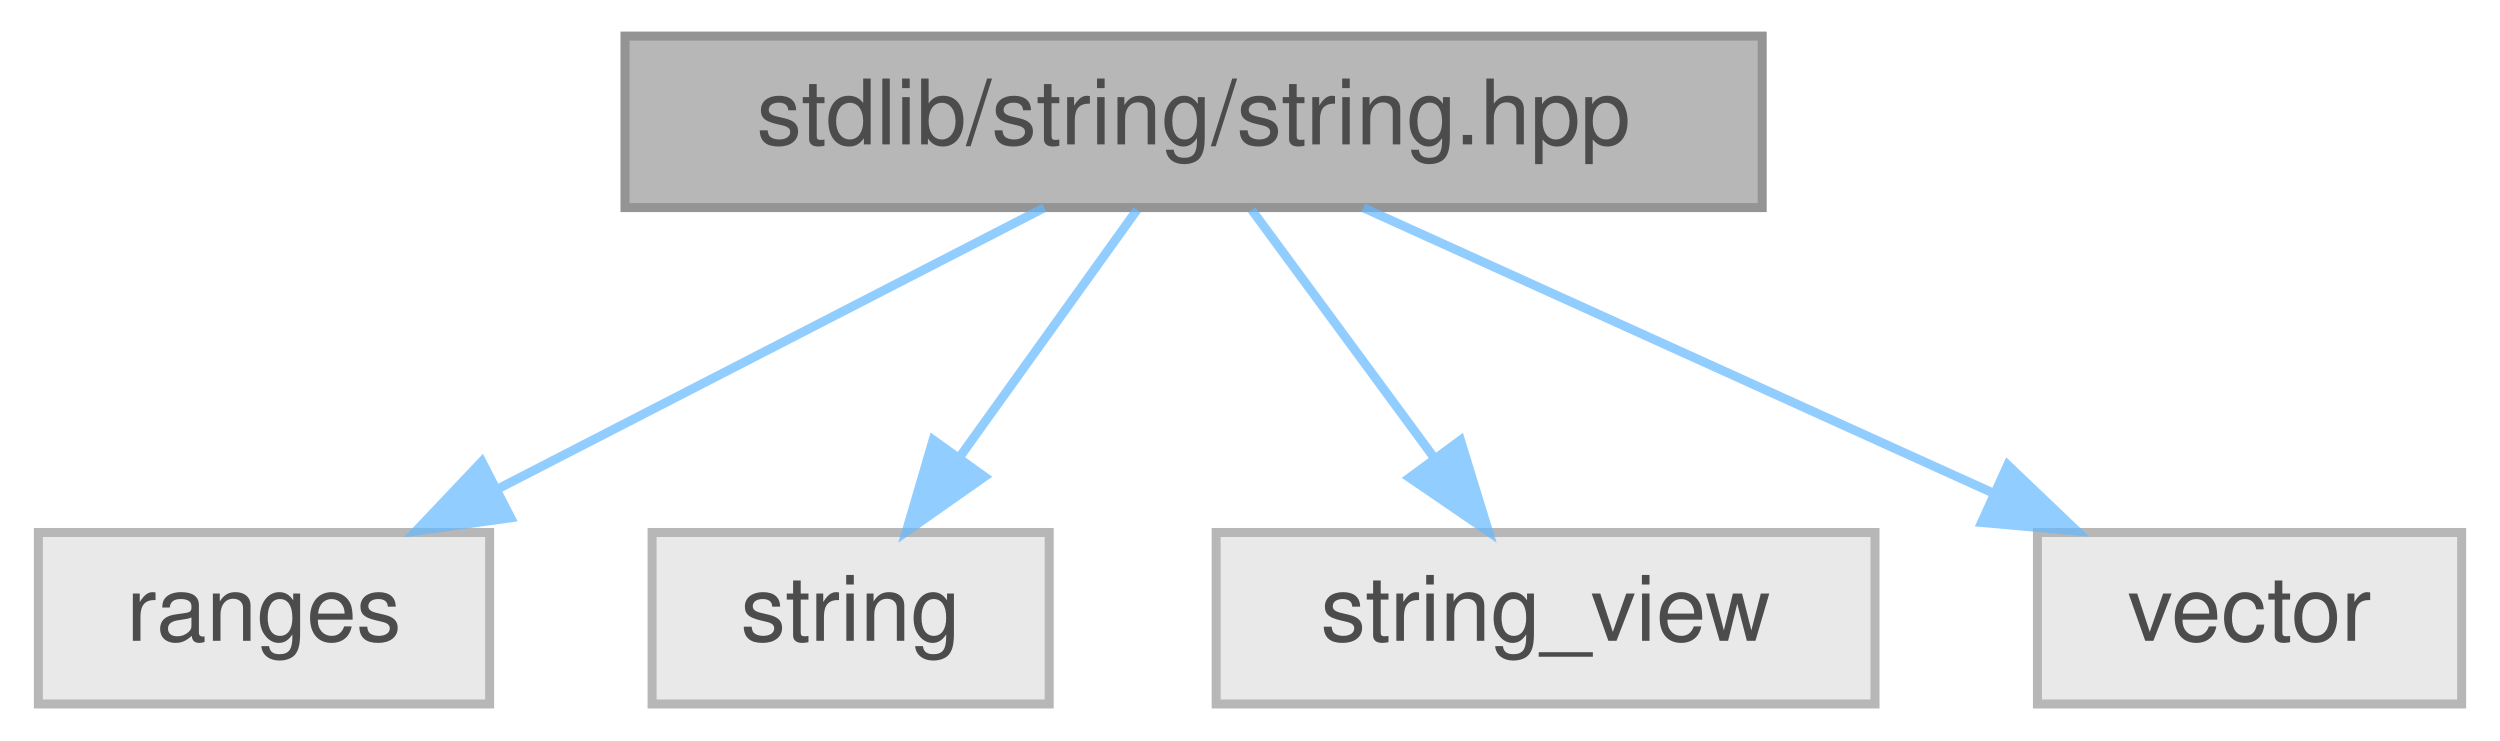
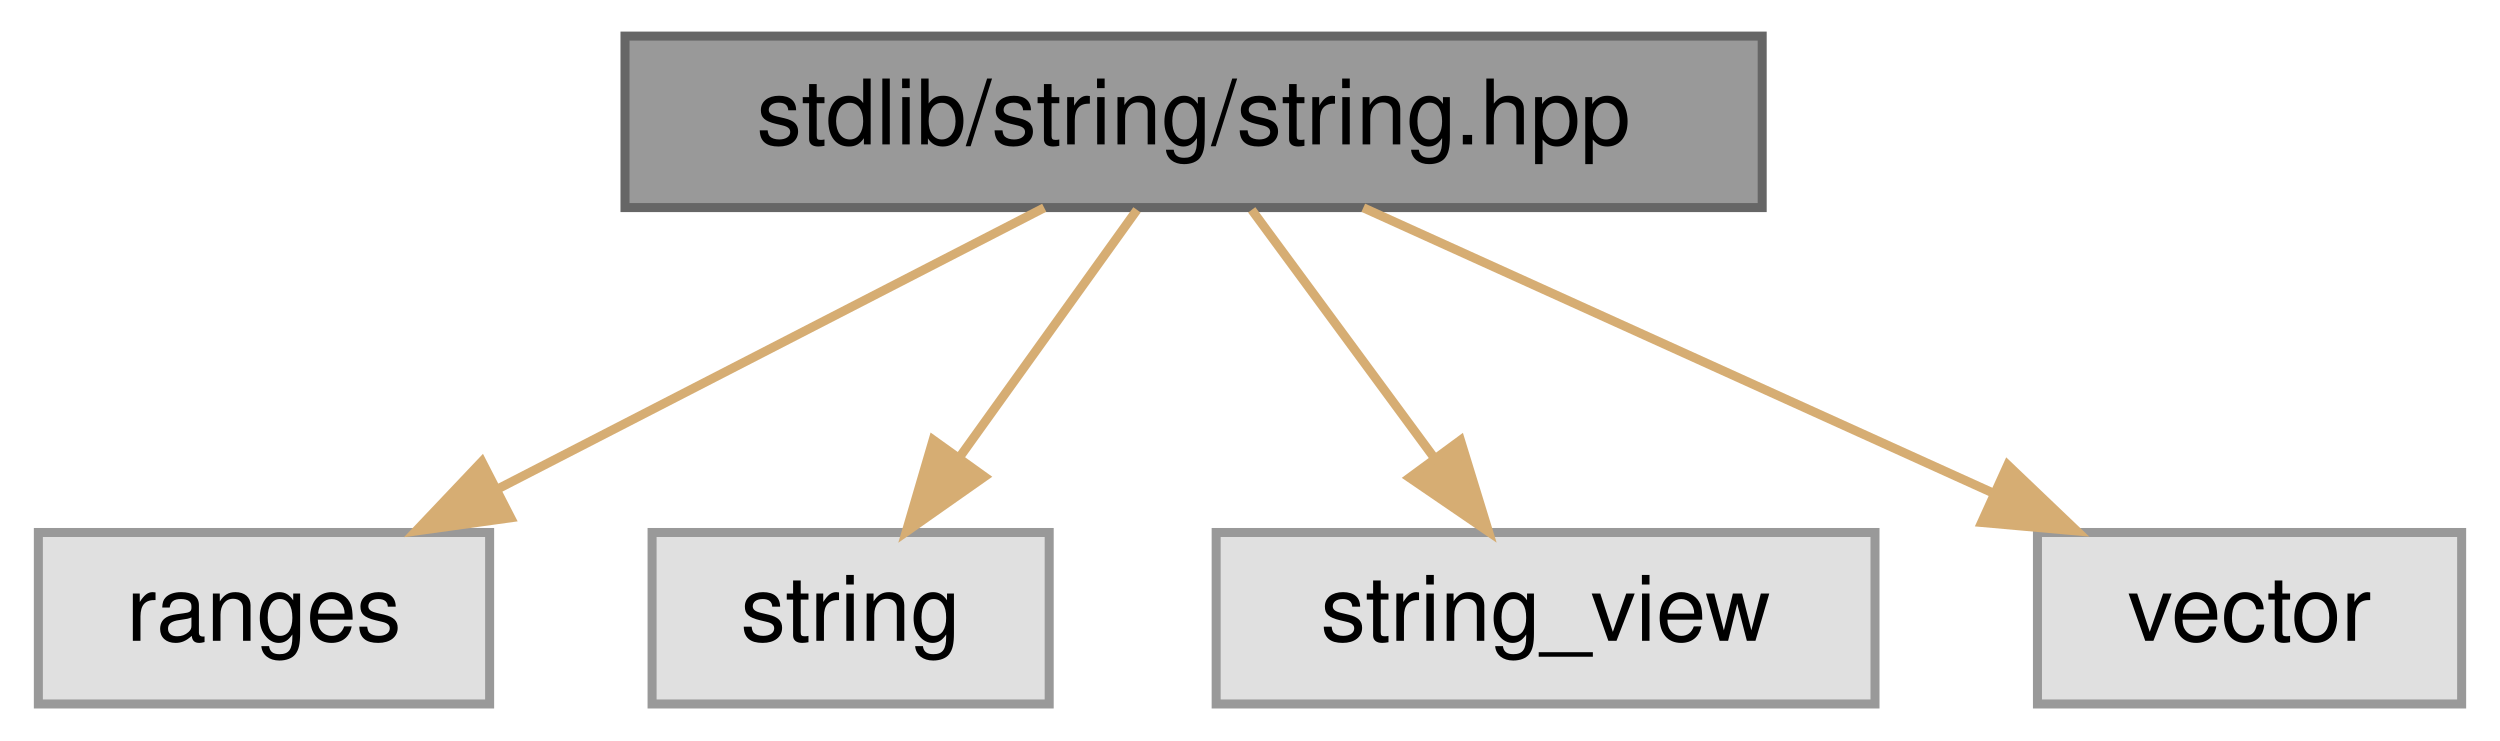
<svg xmlns="http://www.w3.org/2000/svg" xmlns:xlink="http://www.w3.org/1999/xlink" width="277pt" height="82pt" viewBox="0.00 0.00 276.50 82.00">
-   <svg id="main" version="1.1" xml:space="preserve">
-     <style type="text/css">
- .node, .edge {opacity: 0.7;}
- .node.selected, .edge.selected {opacity: 1;}
- .edge:hover path { stroke: red; }
- .edge:hover polygon { stroke: red; fill: red; }
- </style>
-     <svg id="graph" class="graph">
-       <g id="graph0" class="graph" transform="scale(1 1) rotate(0) translate(4 78)">
-         <g id="Node000001" class="node">
-           <g id="a_Node000001">
-             <a xlink:title="cheatah string — text operations + Python's string constants, surfaced as free functions (a ....">
-               <polygon fill="#999999" stroke="#666666" points="191,-74 65,-74 65,-55 191,-55 191,-74" />
-               <text text-anchor="middle" x="128" y="-62" font-family="Helvetica,sans-Serif" font-size="10.00">stdlib/string/string.hpp</text>
-             </a>
-           </g>
-         </g>
-         <g id="Node000002" class="node">
-           <g id="a_Node000002">
-             <a xlink:title=" ">
-               <polygon fill="#e0e0e0" stroke="#999999" points="50,-19 0,-19 0,0 50,0 50,-19" />
-               <text text-anchor="middle" x="25" y="-7" font-family="Helvetica,sans-Serif" font-size="10.00">ranges</text>
-             </a>
-           </g>
-         </g>
-         <g id="edge1_Node000001_Node000002" class="edge">
-           <g id="a_edge1_Node000001_Node000002">
-             <a xlink:title=" ">
-               <path fill="none" stroke="#63b8ff" d="M111.45,-54.98C95.11,-46.57 69.87,-33.59 50.87,-23.81" />
-               <polygon fill="#63b8ff" stroke="#63b8ff" points="52.34,-20.63 41.85,-19.17 49.14,-26.86 52.34,-20.63" />
-             </a>
-           </g>
-         </g>
-         <g id="Node000003" class="node">
-           <g id="a_Node000003">
-             <a xlink:title=" ">
-               <polygon fill="#e0e0e0" stroke="#999999" points="112,-19 68,-19 68,0 112,0 112,-19" />
-               <text text-anchor="middle" x="90" y="-7" font-family="Helvetica,sans-Serif" font-size="10.00">string</text>
-             </a>
-           </g>
-         </g>
-         <g id="edge2_Node000001_Node000003" class="edge">
-           <g id="a_edge2_Node000001_Node000003">
-             <a xlink:title=" ">
-               <path fill="none" stroke="#63b8ff" d="M121.73,-54.75C116.41,-47.34 108.64,-36.5 102.12,-27.41" />
-               <polygon fill="#63b8ff" stroke="#63b8ff" points="104.83,-25.18 96.16,-19.09 99.14,-29.26 104.83,-25.18" />
-             </a>
-           </g>
-         </g>
-         <g id="Node000004" class="node">
-           <g id="a_Node000004">
-             <a xlink:title=" ">
-               <polygon fill="#e0e0e0" stroke="#999999" points="203.5,-19 130.5,-19 130.5,0 203.5,0 203.5,-19" />
-               <text text-anchor="middle" x="167" y="-7" font-family="Helvetica,sans-Serif" font-size="10.00">string_view</text>
-             </a>
-           </g>
-         </g>
-         <g id="edge3_Node000001_Node000004" class="edge">
-           <g id="a_edge3_Node000001_Node000004">
-             <a xlink:title=" ">
-               <path fill="none" stroke="#63b8ff" d="M134.44,-54.75C139.89,-47.34 147.86,-36.5 154.56,-27.41" />
-               <polygon fill="#63b8ff" stroke="#63b8ff" points="157.57,-29.22 160.68,-19.09 151.93,-25.07 157.57,-29.22" />
-             </a>
-           </g>
-         </g>
-         <g id="Node000005" class="node">
-           <g id="a_Node000005">
-             <a xlink:title=" ">
-               <polygon fill="#e0e0e0" stroke="#999999" points="268.5,-19 221.5,-19 221.5,0 268.5,0 268.5,-19" />
-               <text text-anchor="middle" x="245" y="-7" font-family="Helvetica,sans-Serif" font-size="10.00">vector</text>
-             </a>
-           </g>
-         </g>
-         <g id="edge4_Node000001_Node000005" class="edge">
-           <g id="a_edge4_Node000001_Node000005">
-             <a xlink:title=" ">
-               <path fill="none" stroke="#63b8ff" d="M146.8,-54.98C165.62,-46.46 194.82,-33.23 216.5,-23.41" />
-               <polygon fill="#63b8ff" stroke="#63b8ff" points="218.2,-26.48 225.86,-19.17 215.31,-20.11 218.2,-26.48" />
-             </a>
-           </g>
-         </g>
+   <g id="graph0" class="graph" transform="scale(1 1) rotate(0) translate(4 78)">
+     <g id="Node000001" class="node">
+       <g id="a_Node000001">
+         <a xlink:title="cheatah string — text operations + Python's string constants, surfaced as free functions (a ....">
+           <polygon fill="#999999" stroke="#666666" points="191,-74 65,-74 65,-55 191,-55 191,-74" />
+           <text text-anchor="middle" x="128" y="-62" font-family="Helvetica,sans-Serif" font-size="10.00">stdlib/string/string.hpp</text>
+         </a>
      </g>
-     </svg>
-   </svg>
-   <style type="text/css">
- 
- [data-mouse-over-selected='false'] { opacity: 0.7; }
- [data-mouse-over-selected='true']  { opacity: 1.0; }
- 
- </style>
+     </g>
+     <g id="Node000002" class="node">
+       <g id="a_Node000002">
+         <a xlink:title=" ">
+           <polygon fill="#e0e0e0" stroke="#999999" points="50,-19 0,-19 0,0 50,0 50,-19" />
+           <text text-anchor="middle" x="25" y="-7" font-family="Helvetica,sans-Serif" font-size="10.00">ranges</text>
+         </a>
+       </g>
+     </g>
+     <g id="edge1_Node000001_Node000002" class="edge">
+       <g id="a_edge1_Node000001_Node000002">
+         <a xlink:title=" ">
+           <path fill="none" stroke="#d6ad73" d="M111.45,-54.98C95.11,-46.57 69.87,-33.59 50.87,-23.81" />
+           <polygon fill="#d6ad73" stroke="#d6ad73" points="52.34,-20.63 41.85,-19.17 49.14,-26.86 52.34,-20.63" />
+         </a>
+       </g>
+     </g>
+     <g id="Node000003" class="node">
+       <g id="a_Node000003">
+         <a xlink:title=" ">
+           <polygon fill="#e0e0e0" stroke="#999999" points="112,-19 68,-19 68,0 112,0 112,-19" />
+           <text text-anchor="middle" x="90" y="-7" font-family="Helvetica,sans-Serif" font-size="10.00">string</text>
+         </a>
+       </g>
+     </g>
+     <g id="edge2_Node000001_Node000003" class="edge">
+       <g id="a_edge2_Node000001_Node000003">
+         <a xlink:title=" ">
+           <path fill="none" stroke="#d6ad73" d="M121.73,-54.75C116.41,-47.34 108.64,-36.5 102.12,-27.41" />
+           <polygon fill="#d6ad73" stroke="#d6ad73" points="104.83,-25.18 96.16,-19.09 99.14,-29.26 104.83,-25.18" />
+         </a>
+       </g>
+     </g>
+     <g id="Node000004" class="node">
+       <g id="a_Node000004">
+         <a xlink:title=" ">
+           <polygon fill="#e0e0e0" stroke="#999999" points="203.5,-19 130.5,-19 130.5,0 203.5,0 203.5,-19" />
+           <text text-anchor="middle" x="167" y="-7" font-family="Helvetica,sans-Serif" font-size="10.00">string_view</text>
+         </a>
+       </g>
+     </g>
+     <g id="edge3_Node000001_Node000004" class="edge">
+       <g id="a_edge3_Node000001_Node000004">
+         <a xlink:title=" ">
+           <path fill="none" stroke="#d6ad73" d="M134.44,-54.75C139.89,-47.34 147.86,-36.5 154.56,-27.41" />
+           <polygon fill="#d6ad73" stroke="#d6ad73" points="157.57,-29.22 160.68,-19.09 151.93,-25.07 157.57,-29.22" />
+         </a>
+       </g>
+     </g>
+     <g id="Node000005" class="node">
+       <g id="a_Node000005">
+         <a xlink:title=" ">
+           <polygon fill="#e0e0e0" stroke="#999999" points="268.5,-19 221.5,-19 221.5,0 268.5,0 268.5,-19" />
+           <text text-anchor="middle" x="245" y="-7" font-family="Helvetica,sans-Serif" font-size="10.00">vector</text>
+         </a>
+       </g>
+     </g>
+     <g id="edge4_Node000001_Node000005" class="edge">
+       <g id="a_edge4_Node000001_Node000005">
+         <a xlink:title=" ">
+           <path fill="none" stroke="#d6ad73" d="M146.8,-54.98C165.62,-46.46 194.82,-33.23 216.5,-23.41" />
+           <polygon fill="#d6ad73" stroke="#d6ad73" points="218.2,-26.48 225.86,-19.17 215.31,-20.11 218.2,-26.48" />
+         </a>
+       </g>
+     </g>
+   </g>
</svg>
